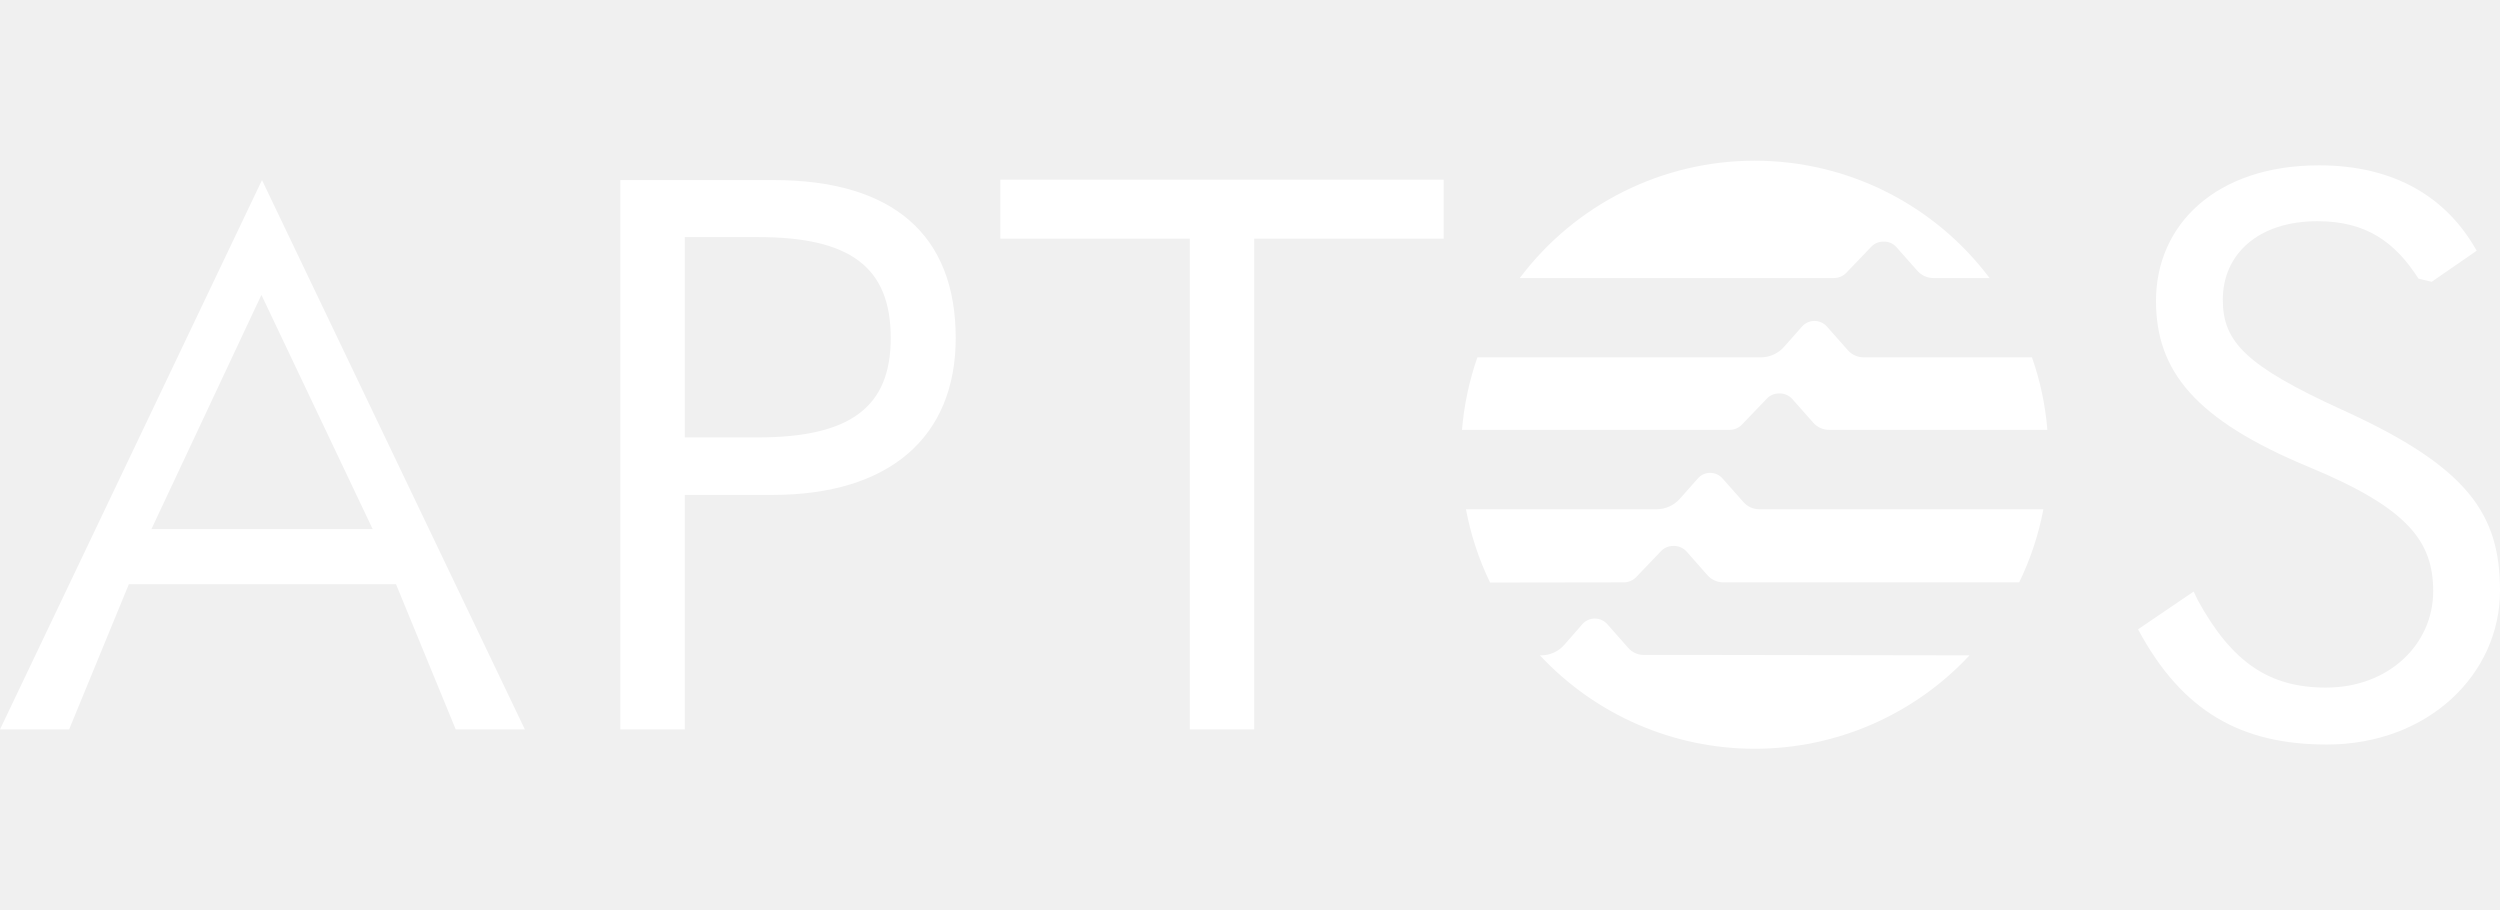
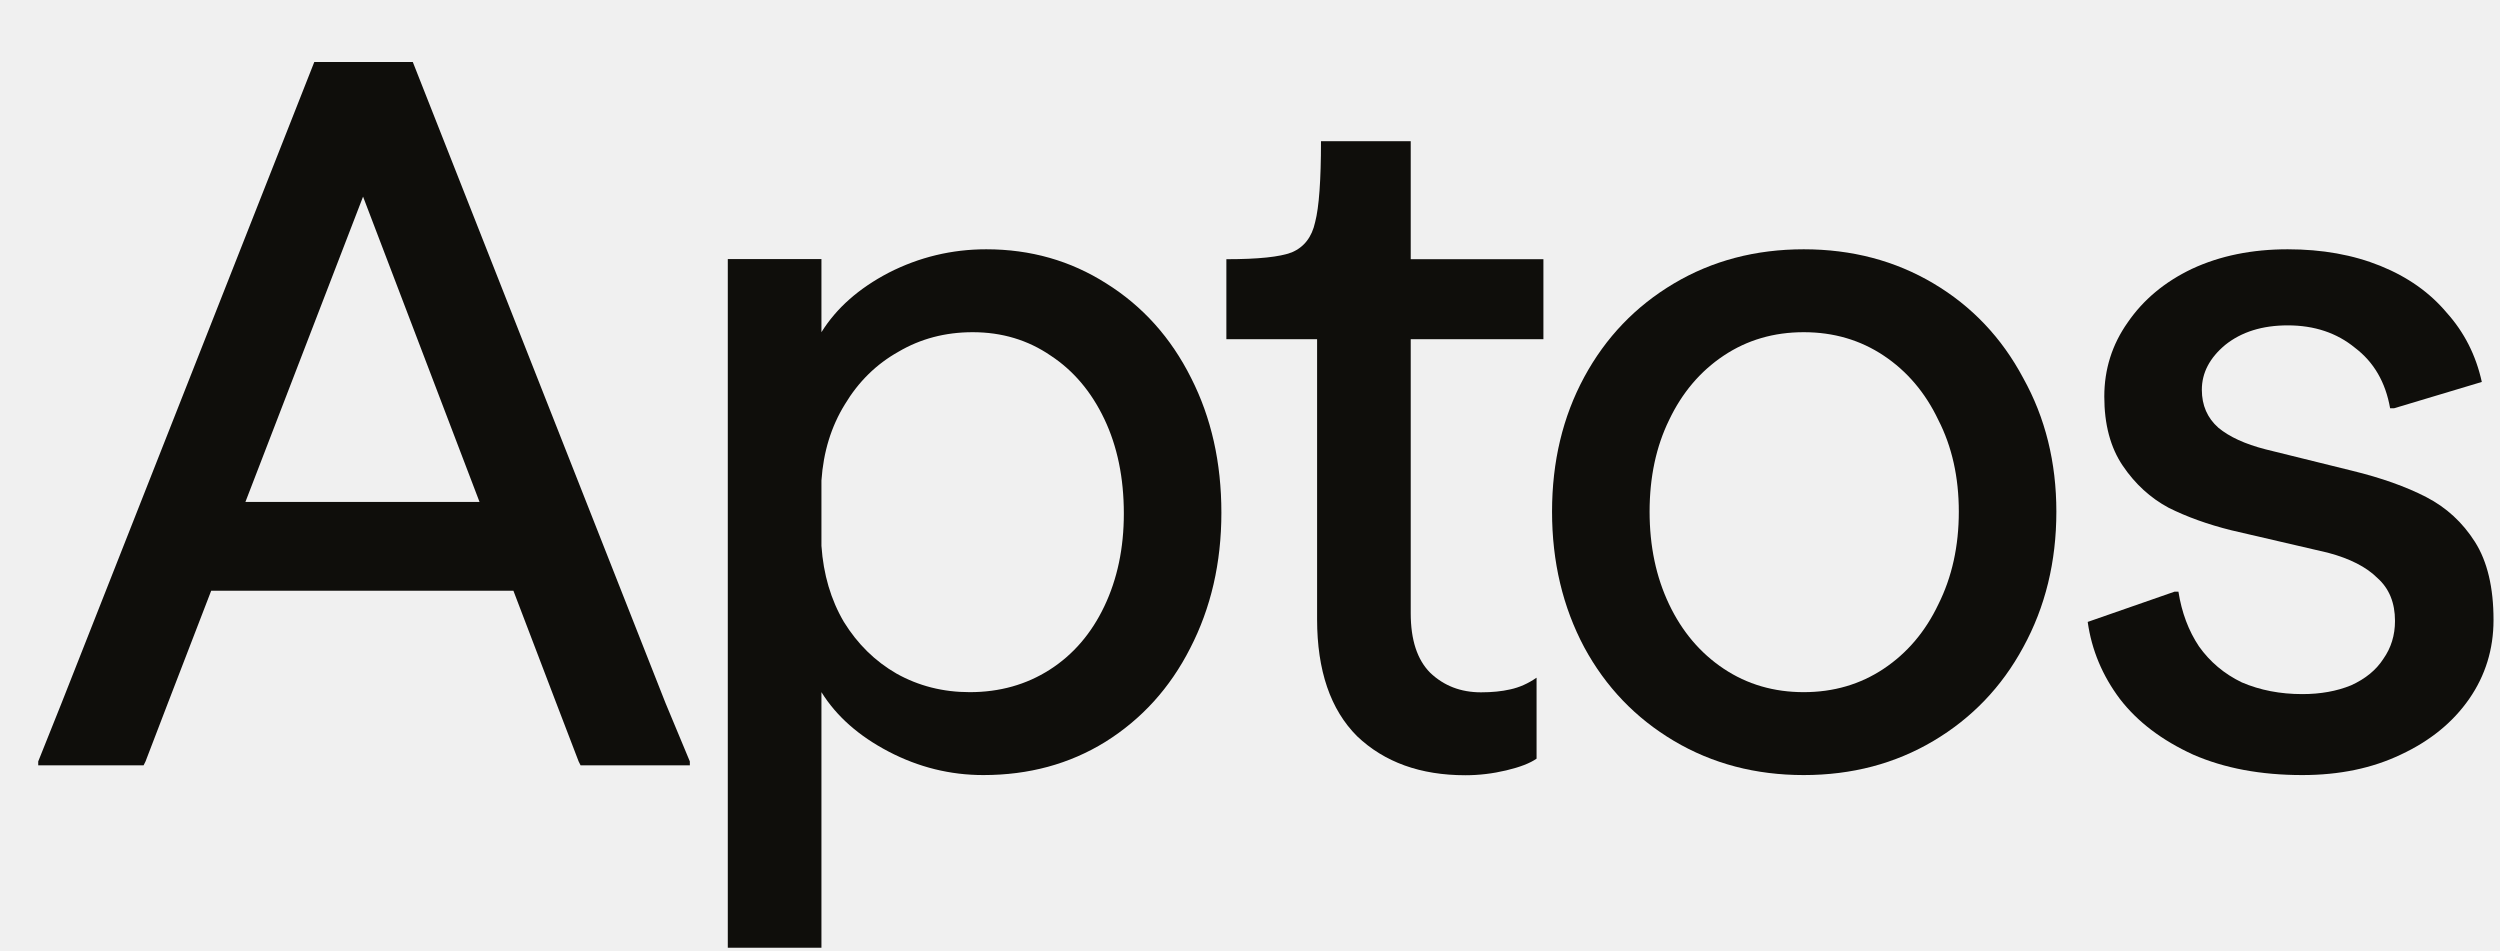
- <svg xmlns="http://www.w3.org/2000/svg" fill="white" height="80" width="220" aria-labelledby="aptos-welcome" viewBox="0 0 258.21 60.7">
-   <path d="M197.83,20.31h-5.35a2.17,2.17,0,0,1-1.63-.74l-2.17-2.45a1.71,1.71,0,0,0-2.55,0l-1.86,2.1a3.2,3.2,0,0,1-2.4,1.09H152.59A30.34,30.34,0,0,0,151,27.8h27.64a1.77,1.77,0,0,0,1.28-.55l2.58-2.69a1.71,1.71,0,0,1,1.23-.52h.1a1.74,1.74,0,0,1,1.28.57l2.17,2.45a2.16,2.16,0,0,0,1.63.74h22.55a29.9,29.9,0,0,0-1.59-7.49h-12Z" />
-   <path d="M167.72,43.55A1.79,1.79,0,0,0,169,43l2.57-2.69a1.74,1.74,0,0,1,1.23-.52h.11a1.74,1.74,0,0,1,1.28.57l2.16,2.45a2.19,2.19,0,0,0,1.63.74h30.57A30,30,0,0,0,211.05,36H181.7a2.18,2.18,0,0,1-1.62-.73l-2.17-2.45a1.71,1.71,0,0,0-1.28-.58,1.67,1.67,0,0,0-1.27.58l-1.86,2.1A3.22,3.22,0,0,1,171.09,36H151.41a30,30,0,0,0,2.49,7.57Z" />
-   <path d="M189.41,12.12a1.79,1.79,0,0,0,1.29-.55l2.57-2.68a1.7,1.7,0,0,1,1.23-.53h.11a1.67,1.67,0,0,1,1.27.58l2.17,2.45a2.21,2.21,0,0,0,1.63.73h5.81a30.34,30.34,0,0,0-48.52,0Z" />
-   <path d="M177.73,51.05h-7.95a2.15,2.15,0,0,1-1.62-.74L166,47.86a1.72,1.72,0,0,0-2.56,0L161.57,50a3.19,3.19,0,0,1-2.4,1.09h-.12a30.33,30.33,0,0,0,44.37,0Z" />
-   <path d="M47.07,58.74l-6.17-15H13.31l-6.17,15H0L27.06,2,54.21,58.74ZM15.64,38.05H38.49L27,13.86Z" />
-   <path d="M64.07,58.74V2h15.8C92.22,2,98.71,7.65,98.71,18.32c0,10.26-6.89,16.2-18.92,16.2H70.73V58.74Zm6.66-30.16h7.54C87.81,28.58,92,25.46,92,18.32c0-7.38-4.25-10.43-13.71-10.43H70.73Z" />
-   <polygon points="122.89 8.05 103.32 8.05 103.32 1.96 149.11 1.96 149.11 8.05 129.54 8.05 129.54 58.74 122.89 58.74 122.89 8.05" />
-   <path d="M220.84,48.39l5.73-3.89.44.92c3.53,6.42,7.38,9,13.23,9,6.5,0,11.07-4.49,11.07-9.95,0-5.13-2.57-8.58-12.83-12.83-11.79-4.89-15.8-9.94-15.8-17.16,0-7.86,6.18-14,16.84-14,7.86,0,13.23,3.36,16.28,8.82l-4.65,3.21-1.36-.33c-2.41-3.76-5.38-5.93-10.43-5.93-6.17,0-9.78,3.45-9.78,8.1,0,4.33,2.32,6.82,12.35,11.39,13.07,5.93,16.28,10.82,16.28,18.68,0,8.58-7.38,15.88-17.89,15.88-8.82,0-14.91-3.37-19.48-11.87" />
+ <svg xmlns="http://www.w3.org/2000/svg" viewBox="400 0 1100 418" fill="none" role="img" aria-label="Aptos">
+   <path d="M1413.02 341.03C1394.71 341.03 1378.68 338.025 1364.95 332.016C1351.21 325.721 1340.48 317.566 1332.76 307.551C1325.03 297.25 1320.31 285.948 1318.59 273.644L1356.79 260.338H1358.51C1359.94 269.495 1362.95 277.506 1367.52 284.374C1372.39 291.241 1378.68 296.535 1386.41 300.255C1394.42 303.688 1403.29 305.405 1413.02 305.405C1421.03 305.405 1428.19 304.118 1434.48 301.542C1440.78 298.681 1445.5 294.818 1448.64 289.954C1452.08 285.089 1453.8 279.509 1453.8 273.214C1453.8 265.202 1451.22 258.907 1446.07 254.329C1441.21 249.465 1433.91 245.745 1424.18 243.17L1381.69 233.298C1371.39 230.722 1362.23 227.432 1354.22 223.426C1346.21 219.134 1339.48 212.982 1334.05 204.97C1328.61 196.958 1325.89 186.8 1325.89 174.496C1325.89 162.478 1329.32 151.604 1336.19 141.876C1343.06 131.861 1352.5 123.992 1364.52 118.269C1376.82 112.546 1390.84 109.685 1406.58 109.685C1421.75 109.685 1435.34 112.117 1447.36 116.981C1459.38 121.846 1469.1 128.713 1476.54 137.584C1484.27 146.168 1489.42 156.326 1492 168.058L1453.37 179.646H1451.65C1449.65 168.201 1444.5 159.33 1436.2 153.035C1428.19 146.454 1418.31 143.163 1406.58 143.163C1395.42 143.163 1386.27 146.025 1379.11 151.748C1372.25 157.47 1368.81 164.052 1368.81 171.491C1368.81 178.359 1371.24 183.938 1376.11 188.231C1380.97 192.236 1387.84 195.384 1396.71 197.673L1434.91 207.116C1447.79 210.263 1458.66 214.126 1467.53 218.705C1476.4 223.283 1483.55 229.864 1488.99 238.448C1494.43 247.032 1497.15 258.478 1497.15 272.785C1497.15 285.661 1493.57 297.25 1486.42 307.551C1479.26 317.852 1469.25 326.007 1456.37 332.016C1443.78 338.025 1429.33 341.03 1413.02 341.03Z" fill="#0F0E0B" />
+   <path d="M1193.64 341.03C1172.46 341.03 1153.43 336.022 1136.55 326.007C1119.67 315.992 1106.51 302.258 1097.06 284.803C1087.62 267.062 1082.9 247.176 1082.9 225.143C1082.9 203.11 1087.62 183.366 1097.06 165.912C1106.51 148.457 1119.67 134.722 1136.55 124.707C1153.43 114.692 1172.46 109.685 1193.64 109.685C1214.81 109.685 1233.84 114.692 1250.72 124.707C1267.6 134.722 1280.77 148.6 1290.21 166.341C1299.94 183.795 1304.8 203.396 1304.8 225.143C1304.8 247.176 1299.94 267.062 1290.21 284.803C1280.77 302.258 1267.6 315.992 1250.72 326.007C1233.84 336.022 1214.81 341.03 1193.64 341.03ZM1193.64 304.547C1206.8 304.547 1218.53 301.113 1228.83 294.246C1239.13 287.378 1247.15 277.936 1252.87 265.918C1258.88 253.9 1261.88 240.308 1261.88 225.143C1261.88 209.977 1258.88 196.529 1252.87 184.797C1247.15 172.779 1239.13 163.336 1228.83 156.469C1218.53 149.601 1206.8 146.168 1193.64 146.168C1180.47 146.168 1168.74 149.601 1158.44 156.469C1148.14 163.336 1140.13 172.779 1134.41 184.797C1128.68 196.529 1125.82 209.977 1125.82 225.143C1125.82 240.308 1128.68 253.9 1134.41 265.918C1140.13 277.936 1148.14 287.378 1158.44 294.246C1168.74 301.113 1180.47 304.547 1193.64 304.547Z" fill="#0F0E0B" />
+   <path d="M1044.76 341.105C1025.02 341.105 1009.14 335.383 997.118 323.937C985.386 312.205 979.52 295.037 979.52 272.432V149.248H939.604V114.052C953.624 114.052 963.21 113.051 968.361 111.048C973.797 108.759 977.231 104.324 978.662 97.743C980.379 91.161 981.237 79.286 981.237 62.118H1020.72V114.052H1079.1V149.248H1020.72V269.856C1020.72 281.588 1023.59 290.315 1029.31 296.038C1035.32 301.761 1042.76 304.622 1051.63 304.622C1056.49 304.622 1060.78 304.193 1064.5 303.335C1068.51 302.476 1072.37 300.759 1076.09 298.184V333.809C1073.23 335.812 1068.8 337.529 1062.79 338.959C1056.78 340.39 1050.77 341.105 1044.76 341.105Z" fill="#0F0E0B" />
+   <path d="M720.23 415.283V386.097V150.031V115.694V113.977H761.435V146.168C768.016 135.581 777.888 126.853 791.05 119.986C804.499 113.119 818.806 109.685 833.971 109.685C853.429 109.685 871.027 114.692 886.764 124.707C902.788 134.722 915.236 148.6 924.106 166.341C932.976 183.795 937.411 203.539 937.411 225.572C937.411 247.605 932.833 267.492 923.677 285.232C914.806 302.687 902.359 316.422 886.335 326.437C870.598 336.165 852.714 341.03 832.684 341.03C818.091 341.03 804.213 337.596 791.05 330.729C777.888 323.861 768.016 315.134 761.435 304.547V386.097V415.283V417H720.23V415.283ZM826.675 304.547C839.837 304.547 851.569 301.256 861.87 294.675C872.171 288.094 880.183 278.794 885.906 266.776C891.629 254.758 894.49 241.167 894.49 226.001C894.49 210.263 891.629 196.386 885.906 184.368C880.183 172.35 872.314 163.05 862.299 156.469C852.285 149.601 840.839 146.168 827.963 146.168C815.945 146.168 805.071 149.029 795.342 154.752C785.614 160.189 777.745 167.914 771.736 177.929C765.727 187.658 762.293 198.818 761.435 211.408V240.165C762.293 252.755 765.584 263.915 771.307 273.644C777.316 283.372 785.041 290.955 794.484 296.392C804.213 301.828 814.943 304.547 826.675 304.547Z" fill="#0F0E0B" />
+   <path d="M416.818 335.034L427.119 309.281L538.285 27.289H581.636L692.801 309.281L703.532 335.034V336.751H655.46L654.601 335.034L644.73 309.281L559.746 86.52L473.903 309.281L464.032 335.034L463.173 336.751H416.818V335.034ZM474.333 220.863H642.584V259.922H474.333V220.863Z" fill="#0F0E0B" />
</svg>
